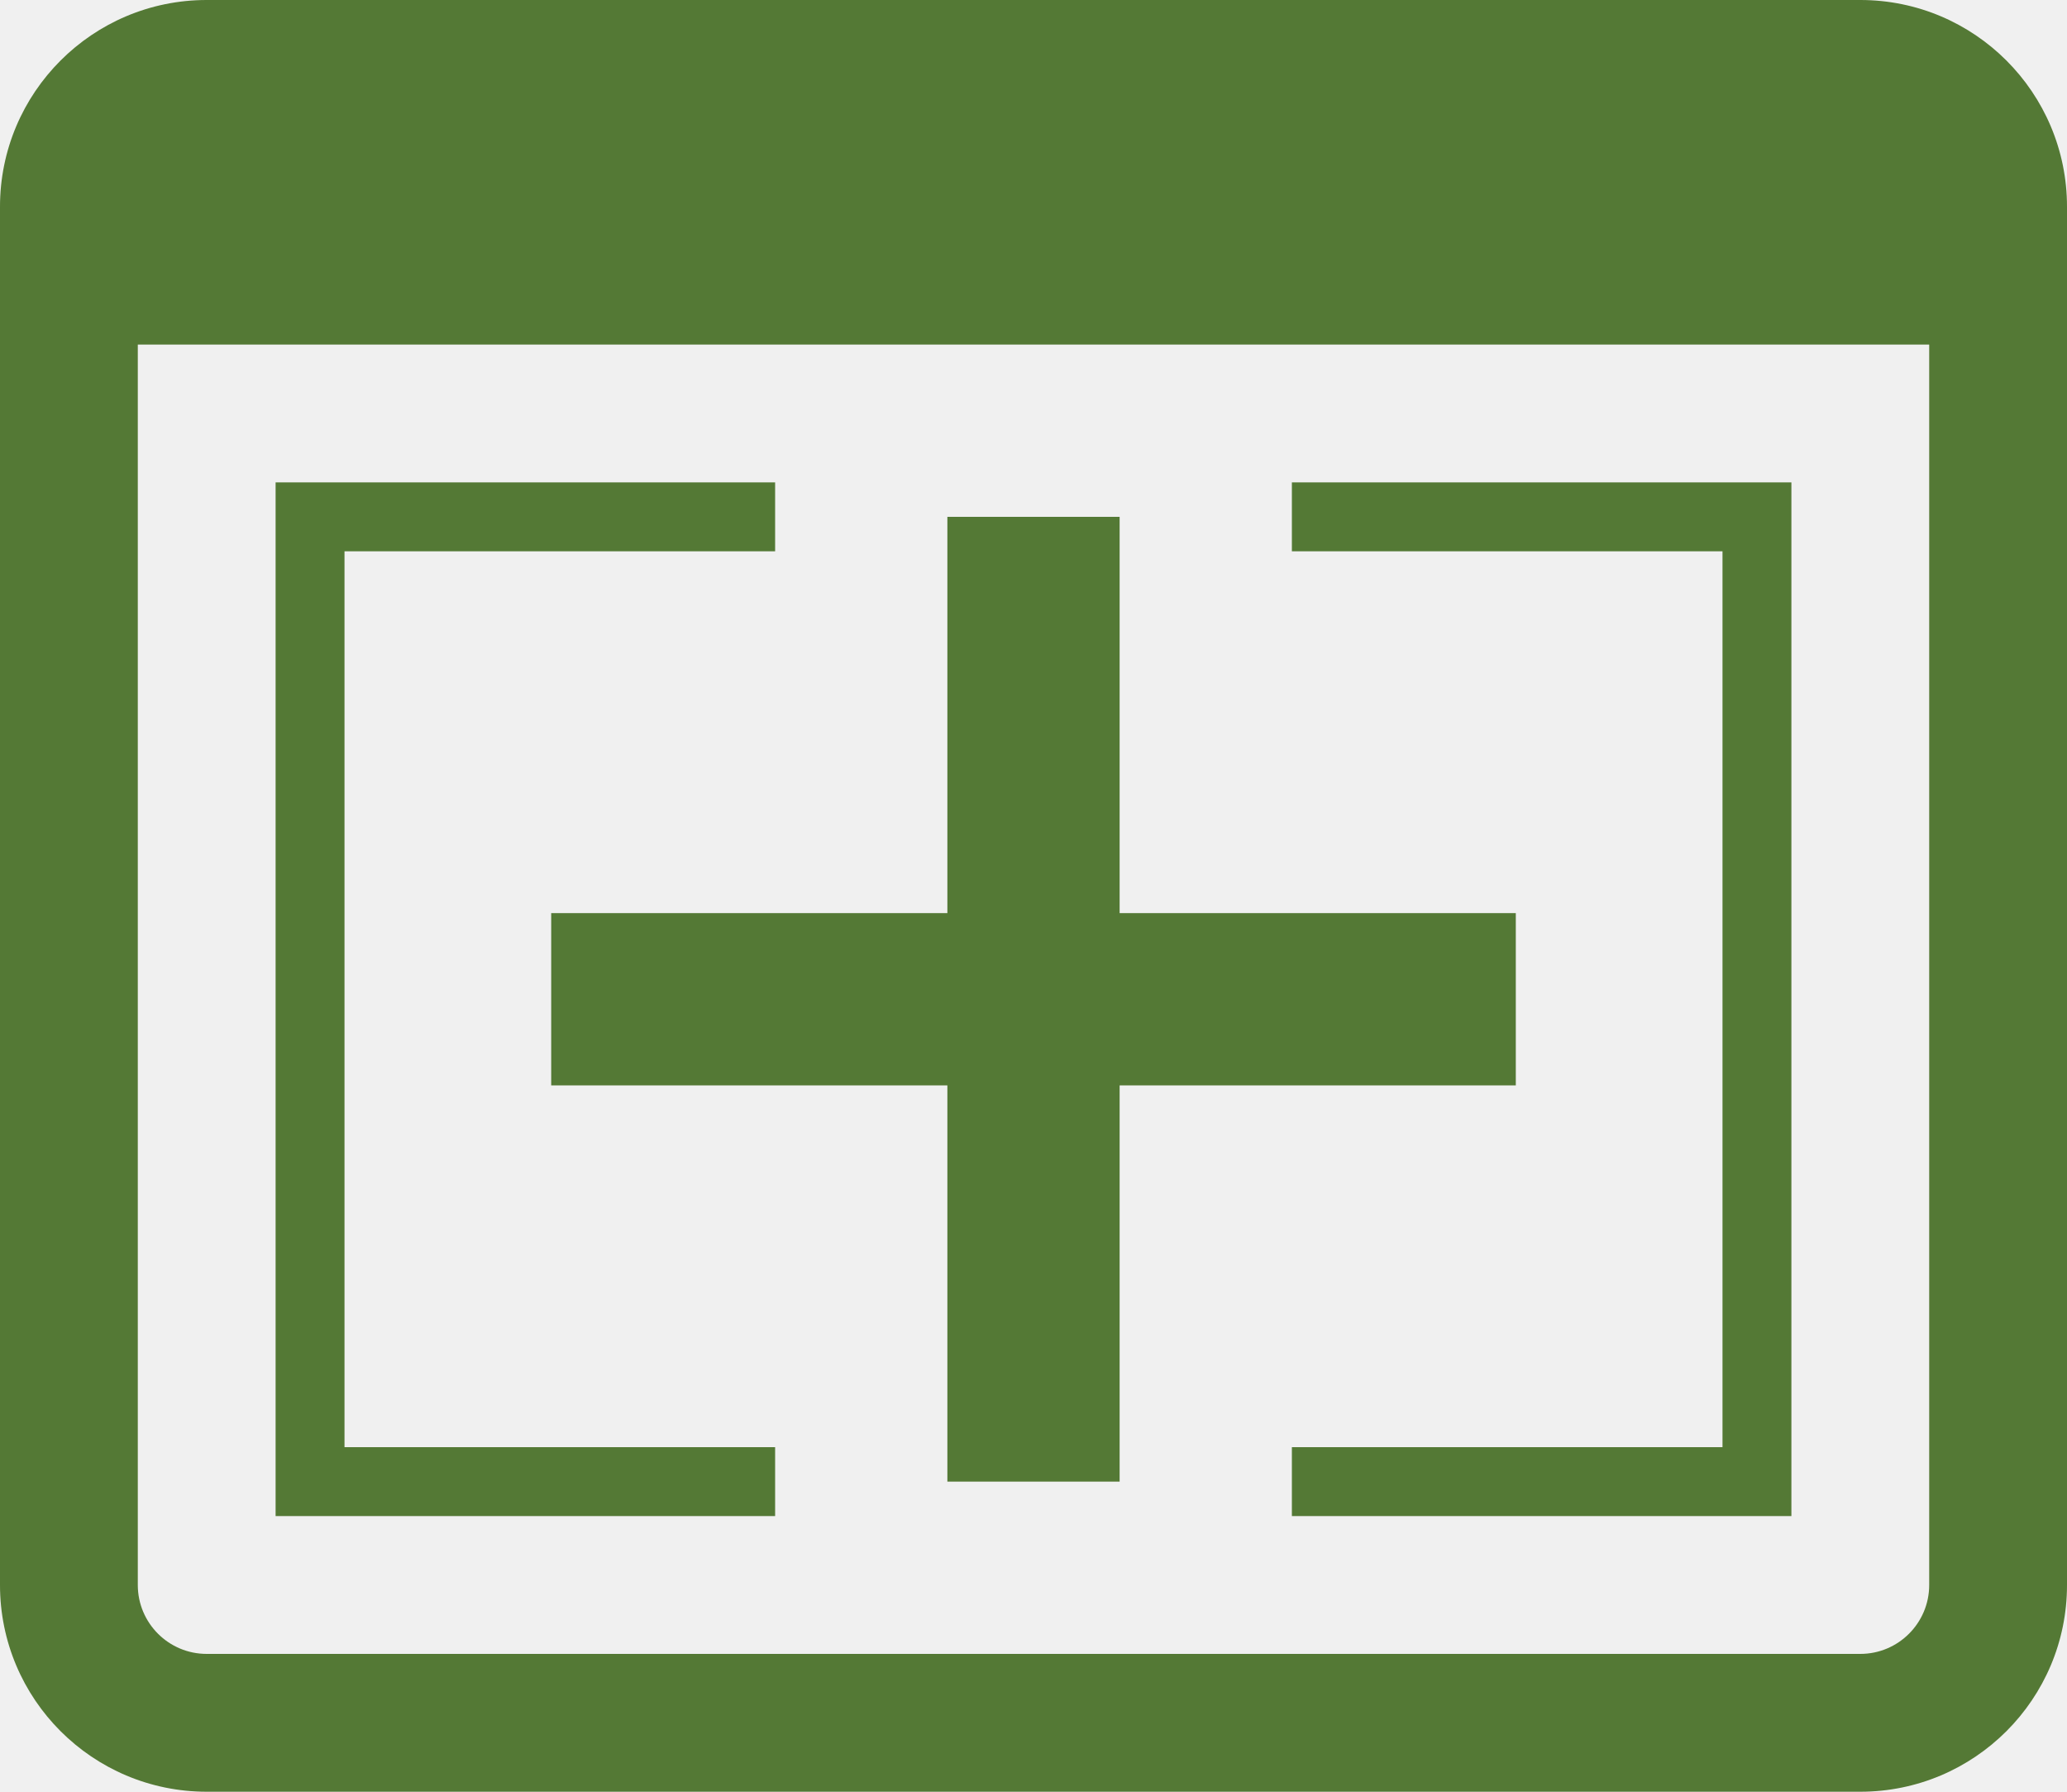
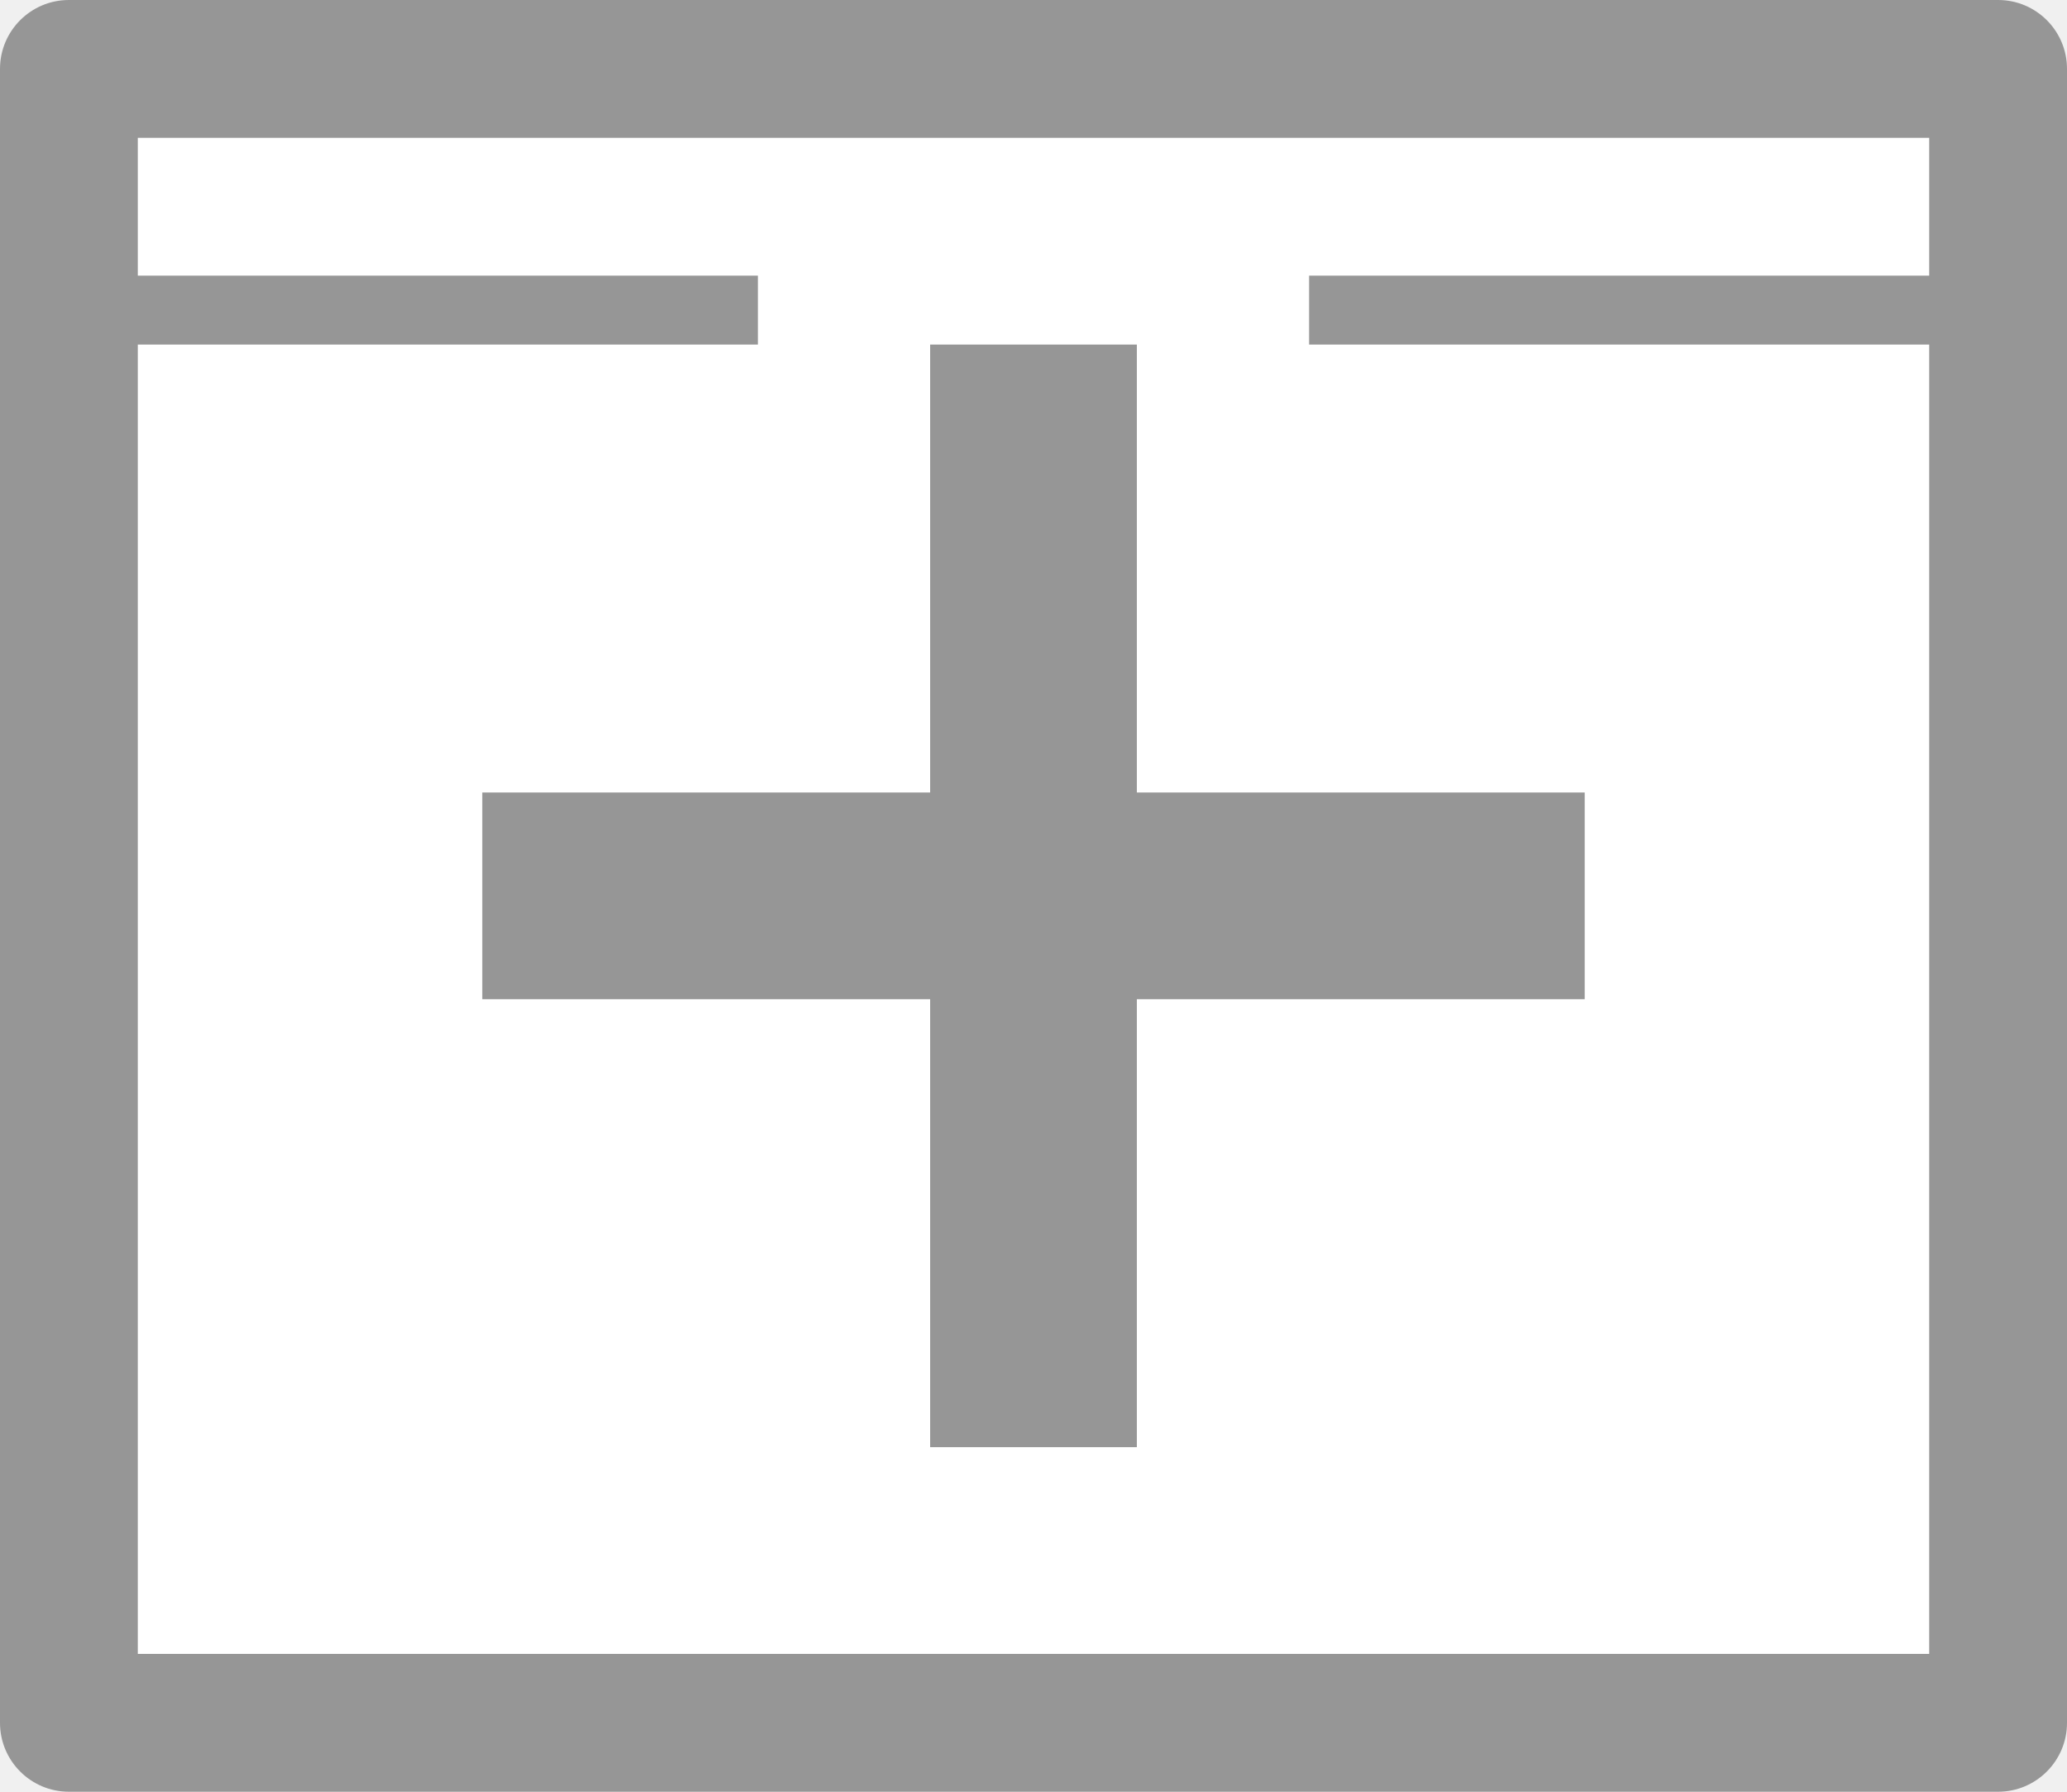
<svg xmlns="http://www.w3.org/2000/svg" viewBox="0 0 30 26" preserveAspectRatio="xMidYMid meet">
-   <path fill="#547935" d="M27,0H3A3,3,0,0,0,0,3V23a3,3,0,0,0,3,3H27a3,3,0,0,0,3-3V3A3,3,0,0,0,27,0Zm1,23a1,1,0,0,1-1,1H3a1,1,0,0,1-1-1V5H28ZM11.25,22H4V7h7.25V8H5V21h6.25v1ZM26,7V22H18.75V21H25V8H18.75V7Zm-4,8.75H16.25V21.5h-2.5V15.75H8v-2.5h5.75V7.5h2.5v5.75H22Z" />
+   <rect fill="#969696" width="30" height="26" rx="1" />
+   <polygon fill="#ffffff" points="28 4 28 2 2 2 2 4 11 4 11 5 2 5 2 24 28 24 28 5 19 5 19 4 28 4" />
+   <g>
+     <polygon fill="#969696" points="23 11.5 16.5 11.5 16.5 5 13.5 5 13.5 11.5 7 11.5 7 14.5 13.5 14.5 13.5 21 16.5 21 16.5 14.5 23 14.5 23 11.5" />
+   </g>
</svg>
